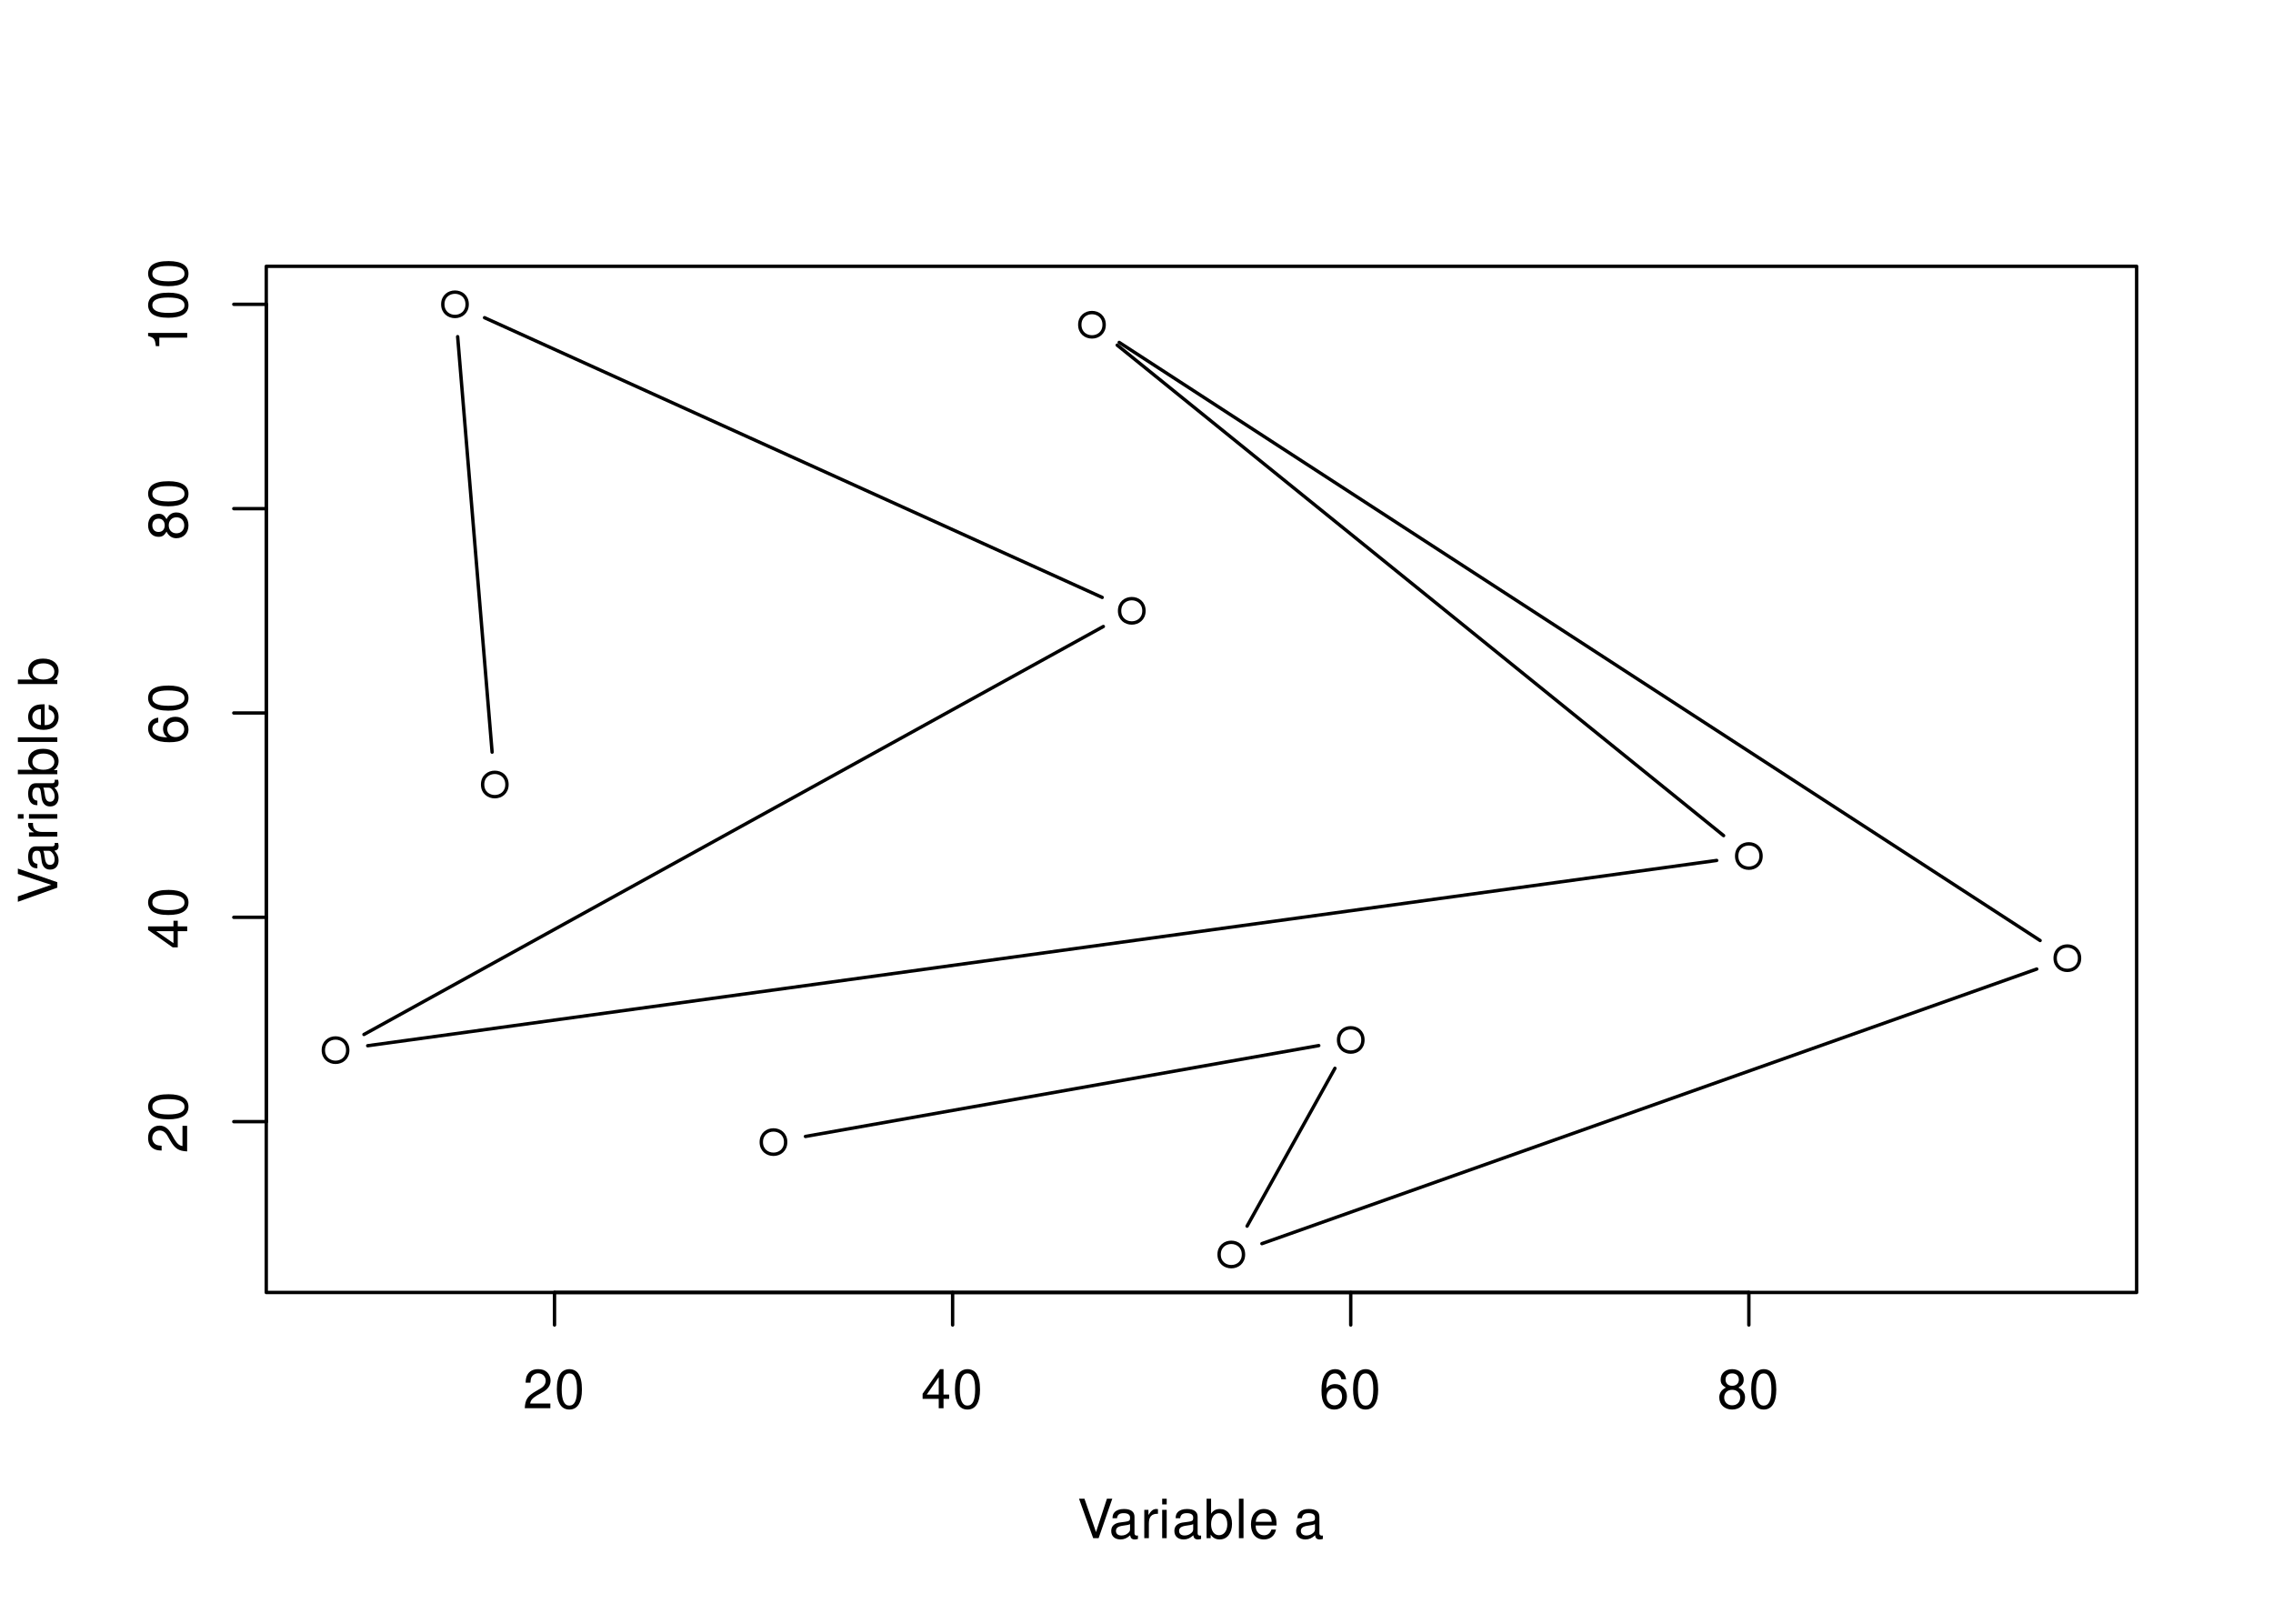
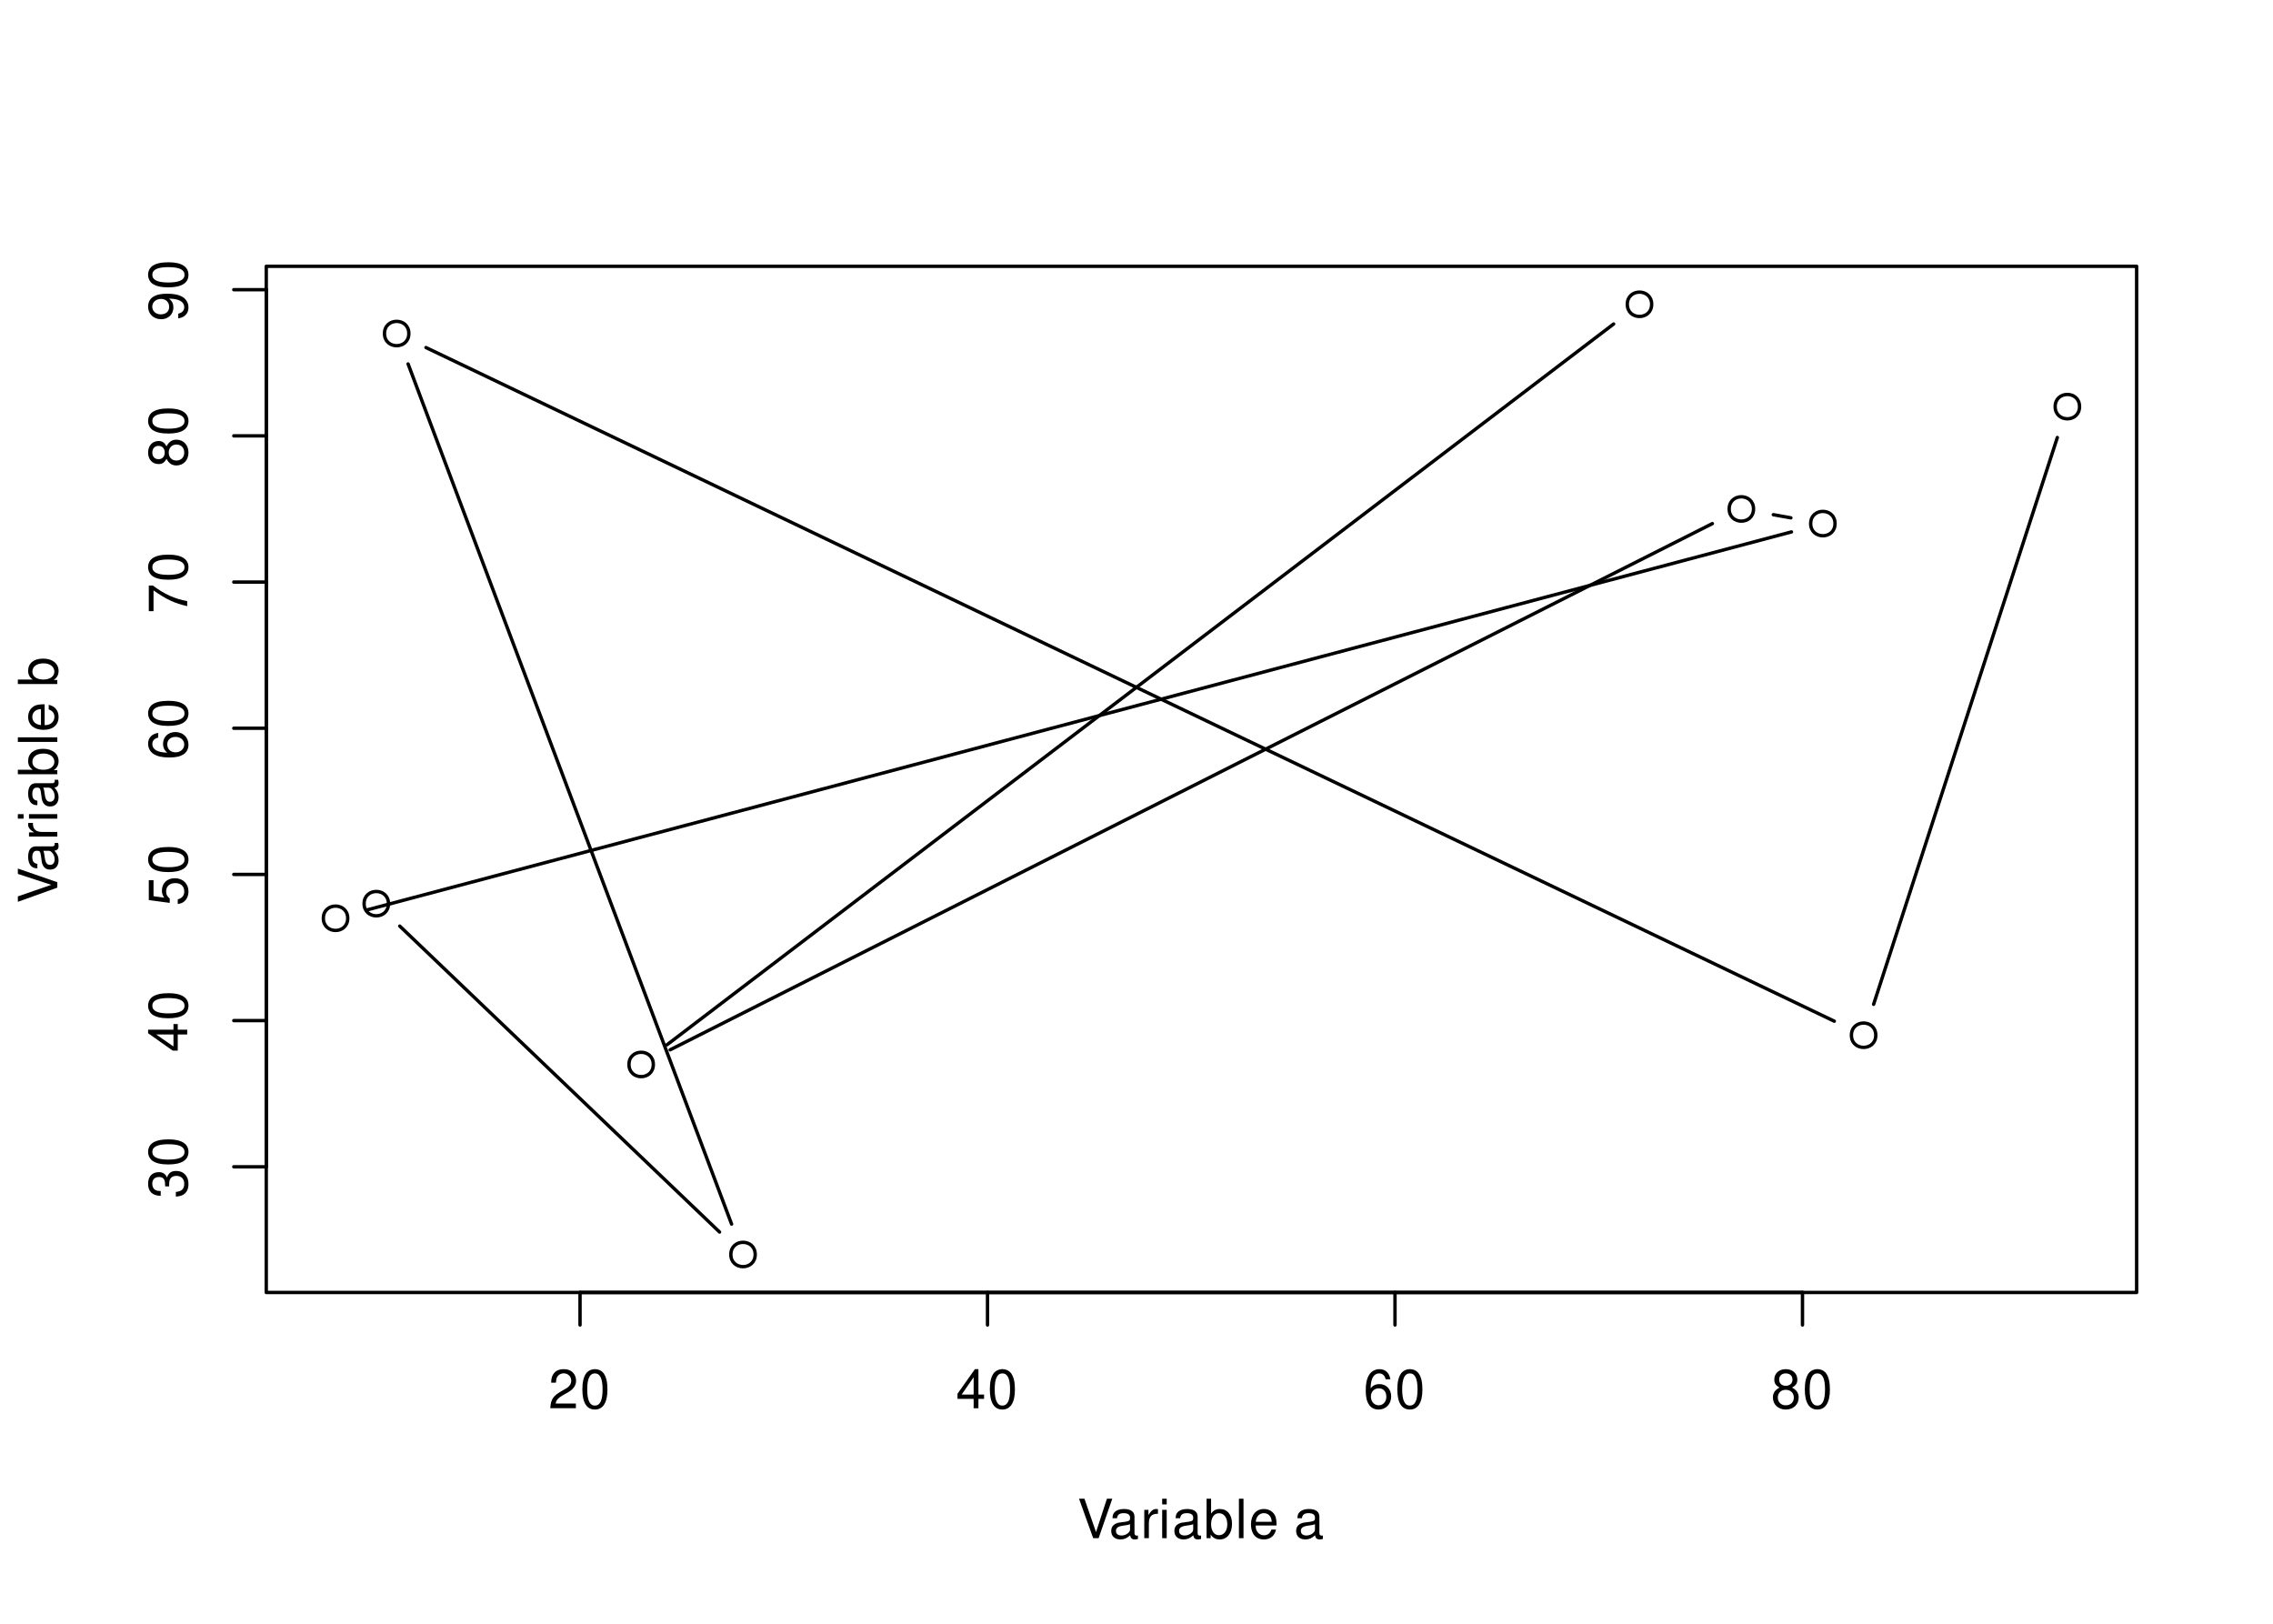
<svg xmlns="http://www.w3.org/2000/svg" xmlns:xlink="http://www.w3.org/1999/xlink" width="504pt" height="360pt" viewBox="0 0 504 360" version="1.1">
  <defs>
    <g>
      <symbol overflow="visible" id="glyph0-0">
        <path style="stroke:none;" d="" />
      </symbol>
      <symbol overflow="visible" id="glyph0-1">
        <path style="stroke:none;" d="M 6.078 -1.047 L 1.594 -1.047 C 1.703 -1.766 2.094 -2.219 3.125 -2.859 L 4.328 -3.531 C 5.516 -4.188 6.125 -5.078 6.125 -6.141 C 6.125 -6.859 5.844 -7.531 5.344 -8 C 4.844 -8.453 4.219 -8.672 3.406 -8.672 C 2.328 -8.672 1.531 -8.297 1.062 -7.547 C 0.75 -7.094 0.625 -6.547 0.594 -5.672 L 1.656 -5.672 C 1.688 -6.266 1.766 -6.609 1.906 -6.906 C 2.188 -7.422 2.734 -7.75 3.375 -7.75 C 4.328 -7.75 5.047 -7.062 5.047 -6.125 C 5.047 -5.422 4.656 -4.828 3.906 -4.391 L 2.797 -3.75 C 1.016 -2.719 0.5 -1.906 0.406 -0.016 L 6.078 -0.016 Z M 6.078 -1.047 " />
      </symbol>
      <symbol overflow="visible" id="glyph0-2">
        <path style="stroke:none;" d="M 3.297 -8.672 C 2.516 -8.672 1.781 -8.312 1.344 -7.734 C 0.797 -6.953 0.516 -5.812 0.516 -4.203 C 0.516 -1.266 1.469 0.281 3.297 0.281 C 5.094 0.281 6.078 -1.266 6.078 -4.125 C 6.078 -5.812 5.812 -6.938 5.25 -7.734 C 4.812 -8.328 4.109 -8.672 3.297 -8.672 Z M 3.297 -7.734 C 4.438 -7.734 5 -6.578 5 -4.219 C 5 -1.75 4.453 -0.594 3.281 -0.594 C 2.156 -0.594 1.594 -1.797 1.594 -4.188 C 1.594 -6.578 2.156 -7.734 3.297 -7.734 Z M 3.297 -7.734 " />
      </symbol>
      <symbol overflow="visible" id="glyph0-3">
        <path style="stroke:none;" d="M 3.922 -2.094 L 3.922 0 L 4.984 0 L 4.984 -2.094 L 6.234 -2.094 L 6.234 -3.047 L 4.984 -3.047 L 4.984 -8.672 L 4.203 -8.672 L 0.344 -3.219 L 0.344 -2.094 Z M 3.922 -3.047 L 1.266 -3.047 L 3.922 -6.875 Z M 3.922 -3.047 " />
      </symbol>
      <symbol overflow="visible" id="glyph0-4">
        <path style="stroke:none;" d="M 5.969 -6.422 C 5.766 -7.844 4.859 -8.672 3.562 -8.672 C 2.625 -8.672 1.781 -8.219 1.281 -7.438 C 0.75 -6.594 0.516 -5.531 0.516 -3.953 C 0.516 -2.5 0.719 -1.578 1.234 -0.797 C 1.688 -0.094 2.438 0.281 3.375 0.281 C 4.984 0.281 6.156 -0.938 6.156 -2.625 C 6.156 -4.219 5.078 -5.359 3.547 -5.359 C 2.719 -5.359 2.047 -5.047 1.594 -4.406 C 1.609 -6.547 2.281 -7.734 3.484 -7.734 C 4.234 -7.734 4.75 -7.266 4.922 -6.422 Z M 3.422 -4.422 C 4.438 -4.422 5.078 -3.703 5.078 -2.547 C 5.078 -1.453 4.359 -0.656 3.391 -0.656 C 2.406 -0.656 1.656 -1.484 1.656 -2.594 C 1.656 -3.672 2.375 -4.422 3.422 -4.422 Z M 3.422 -4.422 " />
      </symbol>
      <symbol overflow="visible" id="glyph0-5">
        <path style="stroke:none;" d="M 4.688 -4.578 C 5.578 -5.109 5.859 -5.547 5.859 -6.359 C 5.859 -7.734 4.812 -8.672 3.297 -8.672 C 1.797 -8.672 0.75 -7.734 0.75 -6.375 C 0.75 -5.547 1.016 -5.125 1.891 -4.578 C 0.922 -4.078 0.438 -3.375 0.438 -2.406 C 0.438 -0.828 1.609 0.281 3.297 0.281 C 4.984 0.281 6.156 -0.828 6.156 -2.406 C 6.156 -3.375 5.672 -4.078 4.688 -4.578 Z M 3.297 -7.734 C 4.203 -7.734 4.781 -7.203 4.781 -6.344 C 4.781 -5.516 4.188 -4.984 3.297 -4.984 C 2.406 -4.984 1.828 -5.516 1.828 -6.359 C 1.828 -7.203 2.406 -7.734 3.297 -7.734 Z M 3.297 -4.094 C 4.359 -4.094 5.078 -3.391 5.078 -2.391 C 5.078 -1.344 4.375 -0.656 3.281 -0.656 C 2.25 -0.656 1.531 -1.375 1.531 -2.375 C 1.531 -3.406 2.234 -4.094 3.297 -4.094 Z M 3.297 -4.094 " />
      </symbol>
      <symbol overflow="visible" id="glyph0-6">
        <path style="stroke:none;" d="M 4.703 0 L 7.734 -8.75 L 6.547 -8.75 L 4.125 -1.344 L 1.562 -8.75 L 0.359 -8.75 L 3.5 0 Z M 4.703 0 " />
      </symbol>
      <symbol overflow="visible" id="glyph0-7">
        <path style="stroke:none;" d="M 6.422 -0.594 C 6.312 -0.562 6.266 -0.562 6.203 -0.562 C 5.859 -0.562 5.656 -0.75 5.656 -1.062 L 5.656 -4.75 C 5.656 -5.875 4.844 -6.469 3.297 -6.469 C 2.375 -6.469 1.641 -6.203 1.219 -5.734 C 0.922 -5.406 0.797 -5.047 0.781 -4.422 L 1.781 -4.422 C 1.875 -5.203 2.328 -5.547 3.266 -5.547 C 4.172 -5.547 4.672 -5.203 4.672 -4.609 L 4.672 -4.344 C 4.656 -3.906 4.438 -3.75 3.625 -3.641 C 2.203 -3.469 1.984 -3.422 1.609 -3.266 C 0.875 -2.953 0.5 -2.406 0.5 -1.578 C 0.5 -0.438 1.297 0.281 2.562 0.281 C 3.359 0.281 4 0 4.703 -0.641 C 4.781 0 5.094 0.281 5.734 0.281 C 5.953 0.281 6.078 0.25 6.422 0.172 Z M 4.672 -1.984 C 4.672 -1.641 4.578 -1.438 4.266 -1.156 C 3.859 -0.797 3.375 -0.594 2.781 -0.594 C 2 -0.594 1.547 -0.969 1.547 -1.609 C 1.547 -2.266 1.984 -2.609 3.062 -2.766 C 4.125 -2.906 4.328 -2.953 4.672 -3.109 Z M 4.672 -1.984 " />
      </symbol>
      <symbol overflow="visible" id="glyph0-8">
        <path style="stroke:none;" d="M 0.828 -6.281 L 0.828 0 L 1.844 0 L 1.844 -3.266 C 1.844 -4.781 2.469 -5.453 3.859 -5.406 L 3.859 -6.438 C 3.688 -6.453 3.594 -6.469 3.469 -6.469 C 2.812 -6.469 2.328 -6.078 1.75 -5.141 L 1.75 -6.281 Z M 0.828 -6.281 " />
      </symbol>
      <symbol overflow="visible" id="glyph0-9">
        <path style="stroke:none;" d="M 1.797 -6.281 L 0.797 -6.281 L 0.797 0 L 1.797 0 Z M 1.797 -8.75 L 0.797 -8.75 L 0.797 -7.484 L 1.797 -7.484 Z M 1.797 -8.75 " />
      </symbol>
      <symbol overflow="visible" id="glyph0-10">
        <path style="stroke:none;" d="M 0.641 -8.75 L 0.641 0 L 1.547 0 L 1.547 -0.797 C 2.031 -0.078 2.656 0.281 3.547 0.281 C 5.203 0.281 6.281 -1.078 6.281 -3.172 C 6.281 -5.203 5.25 -6.469 3.594 -6.469 C 2.719 -6.469 2.109 -6.141 1.641 -5.438 L 1.641 -8.75 Z M 3.391 -5.531 C 4.516 -5.531 5.234 -4.562 5.234 -3.062 C 5.234 -1.625 4.484 -0.656 3.391 -0.656 C 2.328 -0.656 1.641 -1.625 1.641 -3.094 C 1.641 -4.578 2.328 -5.531 3.391 -5.531 Z M 3.391 -5.531 " />
      </symbol>
      <symbol overflow="visible" id="glyph0-11">
        <path style="stroke:none;" d="M 1.828 -8.75 L 0.812 -8.75 L 0.812 0 L 1.828 0 Z M 1.828 -8.75 " />
      </symbol>
      <symbol overflow="visible" id="glyph0-12">
        <path style="stroke:none;" d="M 6.156 -2.812 C 6.156 -3.766 6.078 -4.344 5.906 -4.812 C 5.5 -5.844 4.531 -6.469 3.359 -6.469 C 1.609 -6.469 0.484 -5.141 0.484 -3.062 C 0.484 -0.984 1.562 0.281 3.344 0.281 C 4.781 0.281 5.766 -0.547 6.031 -1.906 L 5.016 -1.906 C 4.734 -1.078 4.172 -0.641 3.375 -0.641 C 2.734 -0.641 2.203 -0.938 1.859 -1.469 C 1.625 -1.828 1.531 -2.188 1.531 -2.812 Z M 1.547 -3.625 C 1.625 -4.781 2.344 -5.547 3.344 -5.547 C 4.375 -5.547 5.078 -4.75 5.078 -3.625 Z M 1.547 -3.625 " />
      </symbol>
      <symbol overflow="visible" id="glyph0-13">
        <path style="stroke:none;" d="" />
      </symbol>
      <symbol overflow="visible" id="glyph1-0">
        <path style="stroke:none;" d="" />
      </symbol>
      <symbol overflow="visible" id="glyph1-1">
-         <path style="stroke:none;" d="M -1.047 -6.078 L -1.047 -1.594 C -1.766 -1.703 -2.219 -2.094 -2.859 -3.125 L -3.531 -4.328 C -4.188 -5.516 -5.078 -6.125 -6.141 -6.125 C -6.859 -6.125 -7.531 -5.844 -8 -5.344 C -8.453 -4.844 -8.672 -4.219 -8.672 -3.406 C -8.672 -2.328 -8.297 -1.531 -7.547 -1.062 C -7.094 -0.75 -6.547 -0.625 -5.672 -0.594 L -5.672 -1.656 C -6.266 -1.688 -6.609 -1.766 -6.906 -1.906 C -7.422 -2.188 -7.75 -2.734 -7.75 -3.375 C -7.75 -4.328 -7.062 -5.047 -6.125 -5.047 C -5.422 -5.047 -4.828 -4.656 -4.391 -3.906 L -3.75 -2.797 C -2.719 -1.016 -1.906 -0.5 -0.016 -0.406 L -0.016 -6.078 Z M -1.047 -6.078 " />
+         <path style="stroke:none;" d="M -4 -2.656 L -4 -3.234 C -4 -4.375 -3.453 -4.984 -2.406 -4.984 C -1.312 -4.984 -0.656 -4.328 -0.656 -3.234 C -0.656 -2.078 -1.25 -1.516 -2.516 -1.438 L -2.516 -0.391 C -1.828 -0.438 -1.375 -0.547 -0.984 -0.75 C -0.141 -1.203 0.281 -2.031 0.281 -3.188 C 0.281 -4.938 -0.781 -6.078 -2.422 -6.078 C -3.531 -6.078 -4.125 -5.656 -4.484 -4.625 C -4.812 -5.422 -5.406 -5.812 -6.281 -5.812 C -7.781 -5.812 -8.672 -4.844 -8.672 -3.234 C -8.672 -1.516 -7.719 -0.594 -5.875 -0.562 L -5.875 -1.625 C -6.406 -1.625 -6.703 -1.688 -6.969 -1.812 C -7.469 -2.047 -7.75 -2.578 -7.75 -3.234 C -7.75 -4.172 -7.188 -4.734 -6.25 -4.734 C -5.641 -4.734 -5.266 -4.531 -5.062 -4.062 C -4.938 -3.766 -4.891 -3.391 -4.891 -2.656 Z M -4 -2.656 " />
      </symbol>
      <symbol overflow="visible" id="glyph1-2">
        <path style="stroke:none;" d="M -8.672 -3.297 C -8.672 -2.516 -8.312 -1.781 -7.734 -1.344 C -6.953 -0.797 -5.812 -0.516 -4.203 -0.516 C -1.266 -0.516 0.281 -1.469 0.281 -3.297 C 0.281 -5.094 -1.266 -6.078 -4.125 -6.078 C -5.812 -6.078 -6.938 -5.812 -7.734 -5.25 C -8.328 -4.812 -8.672 -4.109 -8.672 -3.297 Z M -7.734 -3.297 C -7.734 -4.438 -6.578 -5 -4.219 -5 C -1.75 -5 -0.594 -4.453 -0.594 -3.281 C -0.594 -2.156 -1.797 -1.594 -4.188 -1.594 C -6.578 -1.594 -7.734 -2.156 -7.734 -3.297 Z M -7.734 -3.297 " />
      </symbol>
      <symbol overflow="visible" id="glyph1-3">
        <path style="stroke:none;" d="M -2.094 -3.922 L 0 -3.922 L 0 -4.984 L -2.094 -4.984 L -2.094 -6.234 L -3.047 -6.234 L -3.047 -4.984 L -8.672 -4.984 L -8.672 -4.203 L -3.219 -0.344 L -2.094 -0.344 Z M -3.047 -3.922 L -3.047 -1.266 L -6.875 -3.922 Z M -3.047 -3.922 " />
      </symbol>
      <symbol overflow="visible" id="glyph1-4">
+         <path style="stroke:none;" d="M -8.516 -5.719 L -8.516 -1.312 L -3.875 -0.688 L -3.875 -1.656 C -4.469 -2.141 -4.672 -2.562 -4.672 -3.234 C -4.672 -4.375 -3.891 -5.078 -2.625 -5.078 C -1.406 -5.078 -0.656 -4.375 -0.656 -3.219 C -0.656 -2.297 -1.125 -1.734 -2.094 -1.469 L -2.094 -0.422 C -1.391 -0.562 -1.062 -0.688 -0.75 -0.938 C -0.094 -1.422 0.281 -2.281 0.281 -3.234 C 0.281 -4.953 -0.969 -6.156 -2.766 -6.156 C -4.453 -6.156 -5.609 -5.047 -5.609 -3.406 C -5.609 -2.812 -5.453 -2.328 -5.094 -1.844 L -7.469 -2.172 L -7.469 -5.719 Z M -8.516 -5.719 " />
+       </symbol>
+       <symbol overflow="visible" id="glyph1-5">
        <path style="stroke:none;" d="M -6.422 -5.969 C -7.844 -5.766 -8.672 -4.859 -8.672 -3.562 C -8.672 -2.625 -8.219 -1.781 -7.438 -1.281 C -6.594 -0.75 -5.531 -0.516 -3.953 -0.516 C -2.5 -0.516 -1.578 -0.719 -0.797 -1.234 C -0.094 -1.688 0.281 -2.438 0.281 -3.375 C 0.281 -4.984 -0.938 -6.156 -2.625 -6.156 C -4.219 -6.156 -5.359 -5.078 -5.359 -3.547 C -5.359 -2.719 -5.047 -2.047 -4.406 -1.594 C -6.547 -1.609 -7.734 -2.281 -7.734 -3.484 C -7.734 -4.234 -7.266 -4.75 -6.422 -4.922 Z M -4.422 -3.422 C -4.422 -4.438 -3.703 -5.078 -2.547 -5.078 C -1.453 -5.078 -0.656 -4.359 -0.656 -3.391 C -0.656 -2.406 -1.484 -1.656 -2.594 -1.656 C -3.672 -1.656 -4.422 -2.375 -4.422 -3.422 Z M -4.422 -3.422 " />
      </symbol>
-       <symbol overflow="visible" id="glyph1-5">
+       <symbol overflow="visible" id="glyph1-6">
+         <path style="stroke:none;" d="M -8.516 -6.234 L -8.516 -0.547 L -7.469 -0.547 L -7.469 -5.141 C -4.578 -3.125 -2.797 -2.297 0 -1.656 L 0 -2.781 C -2.719 -3.25 -5.062 -4.312 -7.625 -6.234 Z M -8.516 -6.234 " />
+       </symbol>
+       <symbol overflow="visible" id="glyph1-7">
        <path style="stroke:none;" d="M -4.578 -4.688 C -5.109 -5.578 -5.547 -5.859 -6.359 -5.859 C -7.734 -5.859 -8.672 -4.812 -8.672 -3.297 C -8.672 -1.797 -7.734 -0.75 -6.375 -0.75 C -5.547 -0.75 -5.125 -1.016 -4.578 -1.891 C -4.078 -0.922 -3.375 -0.438 -2.406 -0.438 C -0.828 -0.438 0.281 -1.609 0.281 -3.297 C 0.281 -4.984 -0.828 -6.156 -2.406 -6.156 C -3.375 -6.156 -4.078 -5.672 -4.578 -4.688 Z M -7.734 -3.297 C -7.734 -4.203 -7.203 -4.781 -6.344 -4.781 C -5.516 -4.781 -4.984 -4.188 -4.984 -3.297 C -4.984 -2.406 -5.516 -1.828 -6.359 -1.828 C -7.203 -1.828 -7.734 -2.406 -7.734 -3.297 Z M -4.094 -3.297 C -4.094 -4.359 -3.391 -5.078 -2.391 -5.078 C -1.344 -5.078 -0.656 -4.375 -0.656 -3.281 C -0.656 -2.25 -1.375 -1.531 -2.375 -1.531 C -3.406 -1.531 -4.094 -2.234 -4.094 -3.297 Z M -4.094 -3.297 " />
      </symbol>
-       <symbol overflow="visible" id="glyph1-6">
-         <path style="stroke:none;" d="M -6.188 -3.109 L 0 -3.109 L 0 -4.156 L -8.672 -4.156 L -8.672 -3.469 C -7.344 -3.094 -7.156 -2.859 -6.953 -1.219 L -6.188 -1.219 Z M -6.188 -3.109 " />
-       </symbol>
-       <symbol overflow="visible" id="glyph1-7">
+       <symbol overflow="visible" id="glyph1-8">
+         <path style="stroke:none;" d="M -1.984 -0.641 C -0.562 -0.844 0.281 -1.75 0.281 -3.047 C 0.281 -4 -0.188 -4.844 -0.953 -5.344 C -1.812 -5.875 -2.875 -6.109 -4.438 -6.109 C -5.906 -6.109 -6.828 -5.891 -7.594 -5.391 C -8.297 -4.922 -8.672 -4.172 -8.672 -3.234 C -8.672 -1.625 -7.469 -0.453 -5.781 -0.453 C -4.188 -0.453 -3.062 -1.531 -3.062 -3.078 C -3.062 -3.875 -3.344 -4.469 -4.016 -5.016 C -1.844 -5 -0.656 -4.328 -0.656 -3.125 C -0.656 -2.375 -1.141 -1.859 -1.984 -1.688 Z M -7.75 -3.234 C -7.75 -4.219 -6.922 -4.953 -5.812 -4.953 C -4.734 -4.953 -4 -4.234 -4 -3.188 C -4 -2.172 -4.719 -1.531 -5.875 -1.531 C -6.953 -1.531 -7.75 -2.25 -7.75 -3.234 Z M -7.75 -3.234 " />
+       </symbol>
+       <symbol overflow="visible" id="glyph1-9">
        <path style="stroke:none;" d="M 0 -4.703 L -8.75 -7.734 L -8.75 -6.547 L -1.344 -4.125 L -8.75 -1.562 L -8.75 -0.359 L 0 -3.5 Z M 0 -4.703 " />
      </symbol>
-       <symbol overflow="visible" id="glyph1-8">
+       <symbol overflow="visible" id="glyph1-10">
        <path style="stroke:none;" d="M -0.594 -6.422 C -0.562 -6.312 -0.562 -6.266 -0.562 -6.203 C -0.562 -5.859 -0.75 -5.656 -1.062 -5.656 L -4.75 -5.656 C -5.875 -5.656 -6.469 -4.844 -6.469 -3.297 C -6.469 -2.375 -6.203 -1.641 -5.734 -1.219 C -5.406 -0.922 -5.047 -0.797 -4.422 -0.781 L -4.422 -1.781 C -5.203 -1.875 -5.547 -2.328 -5.547 -3.266 C -5.547 -4.172 -5.203 -4.672 -4.609 -4.672 L -4.344 -4.672 C -3.906 -4.656 -3.75 -4.438 -3.641 -3.625 C -3.469 -2.203 -3.422 -1.984 -3.266 -1.609 C -2.953 -0.875 -2.406 -0.5 -1.578 -0.5 C -0.438 -0.5 0.281 -1.297 0.281 -2.562 C 0.281 -3.359 0 -4 -0.641 -4.703 C 0 -4.781 0.281 -5.094 0.281 -5.734 C 0.281 -5.953 0.25 -6.078 0.172 -6.422 Z M -1.984 -4.672 C -1.641 -4.672 -1.438 -4.578 -1.156 -4.266 C -0.797 -3.859 -0.594 -3.375 -0.594 -2.781 C -0.594 -2 -0.969 -1.547 -1.609 -1.547 C -2.266 -1.547 -2.609 -1.984 -2.766 -3.062 C -2.906 -4.125 -2.953 -4.328 -3.109 -4.672 Z M -1.984 -4.672 " />
      </symbol>
-       <symbol overflow="visible" id="glyph1-9">
+       <symbol overflow="visible" id="glyph1-11">
        <path style="stroke:none;" d="M -6.281 -0.828 L 0 -0.828 L 0 -1.844 L -3.266 -1.844 C -4.781 -1.844 -5.453 -2.469 -5.406 -3.859 L -6.438 -3.859 C -6.453 -3.688 -6.469 -3.594 -6.469 -3.469 C -6.469 -2.812 -6.078 -2.328 -5.141 -1.75 L -6.281 -1.75 Z M -6.281 -0.828 " />
      </symbol>
-       <symbol overflow="visible" id="glyph1-10">
+       <symbol overflow="visible" id="glyph1-12">
        <path style="stroke:none;" d="M -6.281 -1.797 L -6.281 -0.797 L 0 -0.797 L 0 -1.797 Z M -8.75 -1.797 L -8.75 -0.797 L -7.484 -0.797 L -7.484 -1.797 Z M -8.75 -1.797 " />
      </symbol>
-       <symbol overflow="visible" id="glyph1-11">
+       <symbol overflow="visible" id="glyph1-13">
        <path style="stroke:none;" d="M -8.75 -0.641 L 0 -0.641 L 0 -1.547 L -0.797 -1.547 C -0.078 -2.031 0.281 -2.656 0.281 -3.547 C 0.281 -5.203 -1.078 -6.281 -3.172 -6.281 C -5.203 -6.281 -6.469 -5.25 -6.469 -3.594 C -6.469 -2.719 -6.141 -2.109 -5.438 -1.641 L -8.75 -1.641 Z M -5.531 -3.391 C -5.531 -4.516 -4.562 -5.234 -3.062 -5.234 C -1.625 -5.234 -0.656 -4.484 -0.656 -3.391 C -0.656 -2.328 -1.625 -1.641 -3.094 -1.641 C -4.578 -1.641 -5.531 -2.328 -5.531 -3.391 Z M -5.531 -3.391 " />
      </symbol>
-       <symbol overflow="visible" id="glyph1-12">
+       <symbol overflow="visible" id="glyph1-14">
        <path style="stroke:none;" d="M -8.75 -1.828 L -8.75 -0.812 L 0 -0.812 L 0 -1.828 Z M -8.75 -1.828 " />
      </symbol>
-       <symbol overflow="visible" id="glyph1-13">
+       <symbol overflow="visible" id="glyph1-15">
        <path style="stroke:none;" d="M -2.812 -6.156 C -3.766 -6.156 -4.344 -6.078 -4.812 -5.906 C -5.844 -5.5 -6.469 -4.531 -6.469 -3.359 C -6.469 -1.609 -5.141 -0.484 -3.062 -0.484 C -0.984 -0.484 0.281 -1.562 0.281 -3.344 C 0.281 -4.781 -0.547 -5.766 -1.906 -6.031 L -1.906 -5.016 C -1.078 -4.734 -0.641 -4.172 -0.641 -3.375 C -0.641 -2.734 -0.938 -2.203 -1.469 -1.859 C -1.828 -1.625 -2.188 -1.531 -2.812 -1.531 Z M -3.625 -1.547 C -4.781 -1.625 -5.547 -2.344 -5.547 -3.344 C -5.547 -4.375 -4.75 -5.078 -3.625 -5.078 Z M -3.625 -1.547 " />
      </symbol>
-       <symbol overflow="visible" id="glyph1-14">
+       <symbol overflow="visible" id="glyph1-16">
        <path style="stroke:none;" d="" />
      </symbol>
    </g>
  </defs>
  <g id="surface43">
    <rect x="0" y="0" width="504" height="360" style="fill:rgb(100%,100%,100%);fill-opacity:1;stroke:none;" />
-     <path style="fill:none;stroke-width:0.75;stroke-linecap:round;stroke-linejoin:round;stroke:rgb(0%,0%,0%);stroke-opacity:1;stroke-miterlimit:10;" d="M 109.117 166.758 L 101.477 74.641 " />
-     <path style="fill:none;stroke-width:0.75;stroke-linecap:round;stroke-linejoin:round;stroke:rgb(0%,0%,0%);stroke-opacity:1;stroke-miterlimit:10;" d="M 107.441 70.438 L 244.395 132.453 " />
-     <path style="fill:none;stroke-width:0.75;stroke-linecap:round;stroke-linejoin:round;stroke:rgb(0%,0%,0%);stroke-opacity:1;stroke-miterlimit:10;" d="M 244.648 138.902 L 80.703 229.352 " />
-     <path style="fill:none;stroke-width:0.75;stroke-linecap:round;stroke-linejoin:round;stroke:rgb(0%,0%,0%);stroke-opacity:1;stroke-miterlimit:10;" d="M 81.531 231.848 L 380.645 190.77 " />
-     <path style="fill:none;stroke-width:0.75;stroke-linecap:round;stroke-linejoin:round;stroke:rgb(0%,0%,0%);stroke-opacity:1;stroke-miterlimit:10;" d="M 382.18 185.262 L 247.723 76.523 " />
-     <path style="fill:none;stroke-width:0.75;stroke-linecap:round;stroke-linejoin:round;stroke:rgb(0%,0%,0%);stroke-opacity:1;stroke-miterlimit:10;" d="M 248.164 75.918 L 452.363 208.52 " />
-     <path style="fill:none;stroke-width:0.75;stroke-linecap:round;stroke-linejoin:round;stroke:rgb(0%,0%,0%);stroke-opacity:1;stroke-miterlimit:10;" d="M 451.613 214.848 L 279.809 275.727 " />
-     <path style="fill:none;stroke-width:0.75;stroke-linecap:round;stroke-linejoin:round;stroke:rgb(0%,0%,0%);stroke-opacity:1;stroke-miterlimit:10;" d="M 276.523 271.844 L 296 236.855 " />
-     <path style="fill:none;stroke-width:0.75;stroke-linecap:round;stroke-linejoin:round;stroke:rgb(0%,0%,0%);stroke-opacity:1;stroke-miterlimit:10;" d="M 292.414 231.816 L 178.594 251.961 " />
-     <path style="fill:none;stroke-width:0.75;stroke-linecap:round;stroke-linejoin:round;stroke:rgb(0%,0%,0%);stroke-opacity:1;stroke-miterlimit:10;" d="M 112.41 173.934 C 112.41 177.531 107.012 177.531 107.012 173.934 C 107.012 170.332 112.41 170.332 112.41 173.934 " />
-     <path style="fill:none;stroke-width:0.75;stroke-linecap:round;stroke-linejoin:round;stroke:rgb(0%,0%,0%);stroke-opacity:1;stroke-miterlimit:10;" d="M 103.582 67.465 C 103.582 71.066 98.184 71.066 98.184 67.465 C 98.184 63.867 103.582 63.867 103.582 67.465 " />
-     <path style="fill:none;stroke-width:0.75;stroke-linecap:round;stroke-linejoin:round;stroke:rgb(0%,0%,0%);stroke-opacity:1;stroke-miterlimit:10;" d="M 253.652 135.422 C 253.652 139.023 248.25 139.023 248.25 135.422 C 248.25 131.824 253.652 131.824 253.652 135.422 " />
-     <path style="fill:none;stroke-width:0.75;stroke-linecap:round;stroke-linejoin:round;stroke:rgb(0%,0%,0%);stroke-opacity:1;stroke-miterlimit:10;" d="M 77.102 232.828 C 77.102 236.43 71.699 236.43 71.699 232.828 C 71.699 229.23 77.102 229.23 77.102 232.828 " />
-     <path style="fill:none;stroke-width:0.75;stroke-linecap:round;stroke-linejoin:round;stroke:rgb(0%,0%,0%);stroke-opacity:1;stroke-miterlimit:10;" d="M 390.48 189.789 C 390.48 193.391 385.078 193.391 385.078 189.789 C 385.078 186.188 390.48 186.188 390.48 189.789 " />
-     <path style="fill:none;stroke-width:0.75;stroke-linecap:round;stroke-linejoin:round;stroke:rgb(0%,0%,0%);stroke-opacity:1;stroke-miterlimit:10;" d="M 244.824 71.996 C 244.824 75.598 239.426 75.598 239.426 71.996 C 239.426 68.398 244.824 68.398 244.824 71.996 " />
-     <path style="fill:none;stroke-width:0.75;stroke-linecap:round;stroke-linejoin:round;stroke:rgb(0%,0%,0%);stroke-opacity:1;stroke-miterlimit:10;" d="M 461.102 212.441 C 461.102 216.043 455.699 216.043 455.699 212.441 C 455.699 208.84 461.102 208.84 461.102 212.441 " />
-     <path style="fill:none;stroke-width:0.75;stroke-linecap:round;stroke-linejoin:round;stroke:rgb(0%,0%,0%);stroke-opacity:1;stroke-miterlimit:10;" d="M 275.719 278.133 C 275.719 281.734 270.32 281.734 270.32 278.133 C 270.32 274.535 275.719 274.535 275.719 278.133 " />
-     <path style="fill:none;stroke-width:0.75;stroke-linecap:round;stroke-linejoin:round;stroke:rgb(0%,0%,0%);stroke-opacity:1;stroke-miterlimit:10;" d="M 302.203 230.562 C 302.203 234.164 296.805 234.164 296.805 230.562 C 296.805 226.965 302.203 226.965 302.203 230.562 " />
-     <path style="fill:none;stroke-width:0.75;stroke-linecap:round;stroke-linejoin:round;stroke:rgb(0%,0%,0%);stroke-opacity:1;stroke-miterlimit:10;" d="M 174.203 253.215 C 174.203 256.816 168.805 256.816 168.805 253.215 C 168.805 249.617 174.203 249.617 174.203 253.215 " />
-     <path style="fill:none;stroke-width:0.75;stroke-linecap:round;stroke-linejoin:round;stroke:rgb(0%,0%,0%);stroke-opacity:1;stroke-miterlimit:10;" d="M 122.953 286.559 L 387.781 286.559 " />
-     <path style="fill:none;stroke-width:0.75;stroke-linecap:round;stroke-linejoin:round;stroke:rgb(0%,0%,0%);stroke-opacity:1;stroke-miterlimit:10;" d="M 122.953 286.559 L 122.953 293.762 " />
-     <path style="fill:none;stroke-width:0.75;stroke-linecap:round;stroke-linejoin:round;stroke:rgb(0%,0%,0%);stroke-opacity:1;stroke-miterlimit:10;" d="M 211.227 286.559 L 211.227 293.762 " />
-     <path style="fill:none;stroke-width:0.75;stroke-linecap:round;stroke-linejoin:round;stroke:rgb(0%,0%,0%);stroke-opacity:1;stroke-miterlimit:10;" d="M 299.504 286.559 L 299.504 293.762 " />
-     <path style="fill:none;stroke-width:0.75;stroke-linecap:round;stroke-linejoin:round;stroke:rgb(0%,0%,0%);stroke-opacity:1;stroke-miterlimit:10;" d="M 387.781 286.559 L 387.781 293.762 " />
-     <g style="fill:rgb(0%,0%,0%);fill-opacity:1;">
-       <use xlink:href="#glyph0-1" x="115.953" y="312.229" />
-       <use xlink:href="#glyph0-2" x="122.953" y="312.229" />
-     </g>
-     <g style="fill:rgb(0%,0%,0%);fill-opacity:1;">
-       <use xlink:href="#glyph0-3" x="204.227" y="312.229" />
-       <use xlink:href="#glyph0-2" x="211.227" y="312.229" />
-     </g>
-     <g style="fill:rgb(0%,0%,0%);fill-opacity:1;">
-       <use xlink:href="#glyph0-4" x="292.504" y="312.229" />
-       <use xlink:href="#glyph0-2" x="299.504" y="312.229" />
-     </g>
-     <g style="fill:rgb(0%,0%,0%);fill-opacity:1;">
-       <use xlink:href="#glyph0-5" x="380.781" y="312.229" />
-       <use xlink:href="#glyph0-2" x="387.781" y="312.229" />
-     </g>
-     <path style="fill:none;stroke-width:0.75;stroke-linecap:round;stroke-linejoin:round;stroke:rgb(0%,0%,0%);stroke-opacity:1;stroke-miterlimit:10;" d="M 59.039 248.684 L 59.039 67.465 " />
-     <path style="fill:none;stroke-width:0.75;stroke-linecap:round;stroke-linejoin:round;stroke:rgb(0%,0%,0%);stroke-opacity:1;stroke-miterlimit:10;" d="M 59.039 248.684 L 51.84 248.684 " />
-     <path style="fill:none;stroke-width:0.75;stroke-linecap:round;stroke-linejoin:round;stroke:rgb(0%,0%,0%);stroke-opacity:1;stroke-miterlimit:10;" d="M 59.039 203.379 L 51.84 203.379 " />
-     <path style="fill:none;stroke-width:0.75;stroke-linecap:round;stroke-linejoin:round;stroke:rgb(0%,0%,0%);stroke-opacity:1;stroke-miterlimit:10;" d="M 59.039 158.074 L 51.84 158.074 " />
-     <path style="fill:none;stroke-width:0.75;stroke-linecap:round;stroke-linejoin:round;stroke:rgb(0%,0%,0%);stroke-opacity:1;stroke-miterlimit:10;" d="M 59.039 112.77 L 51.84 112.77 " />
-     <path style="fill:none;stroke-width:0.75;stroke-linecap:round;stroke-linejoin:round;stroke:rgb(0%,0%,0%);stroke-opacity:1;stroke-miterlimit:10;" d="M 59.039 67.465 L 51.84 67.465 " />
-     <g style="fill:rgb(0%,0%,0%);fill-opacity:1;">
-       <use xlink:href="#glyph1-1" x="41.51" y="255.684" />
-       <use xlink:href="#glyph1-2" x="41.51" y="248.684" />
-     </g>
-     <g style="fill:rgb(0%,0%,0%);fill-opacity:1;">
-       <use xlink:href="#glyph1-3" x="41.51" y="210.379" />
-       <use xlink:href="#glyph1-2" x="41.51" y="203.379" />
-     </g>
-     <g style="fill:rgb(0%,0%,0%);fill-opacity:1;">
-       <use xlink:href="#glyph1-4" x="41.51" y="165.074" />
-       <use xlink:href="#glyph1-2" x="41.51" y="158.074" />
-     </g>
-     <g style="fill:rgb(0%,0%,0%);fill-opacity:1;">
-       <use xlink:href="#glyph1-5" x="41.51" y="119.77" />
-       <use xlink:href="#glyph1-2" x="41.51" y="112.77" />
-     </g>
-     <g style="fill:rgb(0%,0%,0%);fill-opacity:1;">
-       <use xlink:href="#glyph1-6" x="41.51" y="77.965" />
-       <use xlink:href="#glyph1-2" x="41.51" y="70.965" />
-       <use xlink:href="#glyph1-2" x="41.51" y="63.965" />
+     <path style="fill:none;stroke-width:0.75;stroke-linecap:round;stroke-linejoin:round;stroke:rgb(0%,0%,0%);stroke-opacity:1;stroke-miterlimit:10;" d="M 357.801 71.828 L 147.895 231.637 " />
+     <path style="fill:none;stroke-width:0.75;stroke-linecap:round;stroke-linejoin:round;stroke:rgb(0%,0%,0%);stroke-opacity:1;stroke-miterlimit:10;" d="M 148.594 232.754 L 379.691 116.086 " />
+     <path style="fill:none;stroke-width:0.75;stroke-linecap:round;stroke-linejoin:round;stroke:rgb(0%,0%,0%);stroke-opacity:1;stroke-miterlimit:10;" d="M 393.203 114.113 L 397.102 114.812 " />
+     <path style="fill:none;stroke-width:0.75;stroke-linecap:round;stroke-linejoin:round;stroke:rgb(0%,0%,0%);stroke-opacity:1;stroke-miterlimit:10;" d="M 397.23 117.93 L 81.359 201.742 " />
+     <path style="fill:none;stroke-width:0.75;stroke-linecap:round;stroke-linejoin:round;stroke:rgb(0%,0%,0%);stroke-opacity:1;stroke-miterlimit:10;" d="M 88.637 205.324 L 159.551 273.156 " />
+     <path style="fill:none;stroke-width:0.75;stroke-linecap:round;stroke-linejoin:round;stroke:rgb(0%,0%,0%);stroke-opacity:1;stroke-miterlimit:10;" d="M 162.219 271.395 L 90.488 80.688 " />
+     <path style="fill:none;stroke-width:0.75;stroke-linecap:round;stroke-linejoin:round;stroke:rgb(0%,0%,0%);stroke-opacity:1;stroke-miterlimit:10;" d="M 94.449 77.055 L 406.727 226.41 " />
+     <path style="fill:none;stroke-width:0.75;stroke-linecap:round;stroke-linejoin:round;stroke:rgb(0%,0%,0%);stroke-opacity:1;stroke-miterlimit:10;" d="M 415.445 222.668 L 456.18 97.004 " />
+     <path style="fill:none;stroke-width:0.75;stroke-linecap:round;stroke-linejoin:round;stroke:rgb(0%,0%,0%);stroke-opacity:1;stroke-miterlimit:10;" d="M 366.23 67.465 C 366.23 71.066 360.828 71.066 360.828 67.465 C 360.828 63.867 366.23 63.867 366.23 67.465 " />
+     <path style="fill:none;stroke-width:0.75;stroke-linecap:round;stroke-linejoin:round;stroke:rgb(0%,0%,0%);stroke-opacity:1;stroke-miterlimit:10;" d="M 144.863 236 C 144.863 239.602 139.465 239.602 139.465 236 C 139.465 232.398 144.863 232.398 144.863 236 " />
+     <path style="fill:none;stroke-width:0.75;stroke-linecap:round;stroke-linejoin:round;stroke:rgb(0%,0%,0%);stroke-opacity:1;stroke-miterlimit:10;" d="M 388.816 112.84 C 388.816 116.441 383.418 116.441 383.418 112.84 C 383.418 109.242 388.816 109.242 388.816 112.84 " />
+     <path style="fill:none;stroke-width:0.75;stroke-linecap:round;stroke-linejoin:round;stroke:rgb(0%,0%,0%);stroke-opacity:1;stroke-miterlimit:10;" d="M 406.887 116.082 C 406.887 119.684 401.488 119.684 401.488 116.082 C 401.488 112.48 406.887 112.48 406.887 116.082 " />
+     <path style="fill:none;stroke-width:0.75;stroke-linecap:round;stroke-linejoin:round;stroke:rgb(0%,0%,0%);stroke-opacity:1;stroke-miterlimit:10;" d="M 77.102 203.59 C 77.102 207.191 71.699 207.191 71.699 203.59 C 71.699 199.988 77.102 199.988 77.102 203.59 " />
+     <path style="fill:none;stroke-width:0.75;stroke-linecap:round;stroke-linejoin:round;stroke:rgb(0%,0%,0%);stroke-opacity:1;stroke-miterlimit:10;" d="M 86.137 200.348 C 86.137 203.949 80.734 203.949 80.734 200.348 C 80.734 196.75 86.137 196.75 86.137 200.348 " />
+     <path style="fill:none;stroke-width:0.75;stroke-linecap:round;stroke-linejoin:round;stroke:rgb(0%,0%,0%);stroke-opacity:1;stroke-miterlimit:10;" d="M 167.453 278.133 C 167.453 281.734 162.055 281.734 162.055 278.133 C 162.055 274.535 167.453 274.535 167.453 278.133 " />
+     <path style="fill:none;stroke-width:0.75;stroke-linecap:round;stroke-linejoin:round;stroke:rgb(0%,0%,0%);stroke-opacity:1;stroke-miterlimit:10;" d="M 90.652 73.949 C 90.652 77.547 85.254 77.547 85.254 73.949 C 85.254 70.348 90.652 70.348 90.652 73.949 " />
+     <path style="fill:none;stroke-width:0.75;stroke-linecap:round;stroke-linejoin:round;stroke:rgb(0%,0%,0%);stroke-opacity:1;stroke-miterlimit:10;" d="M 415.922 229.52 C 415.922 233.117 410.523 233.117 410.523 229.52 C 410.523 225.918 415.922 225.918 415.922 229.52 " />
+     <path style="fill:none;stroke-width:0.75;stroke-linecap:round;stroke-linejoin:round;stroke:rgb(0%,0%,0%);stroke-opacity:1;stroke-miterlimit:10;" d="M 461.102 90.152 C 461.102 93.754 455.699 93.754 455.699 90.152 C 455.699 86.555 461.102 86.555 461.102 90.152 " />
+     <path style="fill:none;stroke-width:0.75;stroke-linecap:round;stroke-linejoin:round;stroke:rgb(0%,0%,0%);stroke-opacity:1;stroke-miterlimit:10;" d="M 128.613 286.559 L 399.672 286.559 " />
+     <path style="fill:none;stroke-width:0.75;stroke-linecap:round;stroke-linejoin:round;stroke:rgb(0%,0%,0%);stroke-opacity:1;stroke-miterlimit:10;" d="M 128.613 286.559 L 128.613 293.762 " />
+     <path style="fill:none;stroke-width:0.75;stroke-linecap:round;stroke-linejoin:round;stroke:rgb(0%,0%,0%);stroke-opacity:1;stroke-miterlimit:10;" d="M 218.965 286.559 L 218.965 293.762 " />
+     <path style="fill:none;stroke-width:0.75;stroke-linecap:round;stroke-linejoin:round;stroke:rgb(0%,0%,0%);stroke-opacity:1;stroke-miterlimit:10;" d="M 309.316 286.559 L 309.316 293.762 " />
+     <path style="fill:none;stroke-width:0.75;stroke-linecap:round;stroke-linejoin:round;stroke:rgb(0%,0%,0%);stroke-opacity:1;stroke-miterlimit:10;" d="M 399.672 286.559 L 399.672 293.762 " />
+     <g style="fill:rgb(0%,0%,0%);fill-opacity:1;">
+       <use xlink:href="#glyph0-1" x="121.613" y="312.229" />
+       <use xlink:href="#glyph0-2" x="128.613" y="312.229" />
+     </g>
+     <g style="fill:rgb(0%,0%,0%);fill-opacity:1;">
+       <use xlink:href="#glyph0-3" x="211.965" y="312.229" />
+       <use xlink:href="#glyph0-2" x="218.965" y="312.229" />
+     </g>
+     <g style="fill:rgb(0%,0%,0%);fill-opacity:1;">
+       <use xlink:href="#glyph0-4" x="302.316" y="312.229" />
+       <use xlink:href="#glyph0-2" x="309.316" y="312.229" />
+     </g>
+     <g style="fill:rgb(0%,0%,0%);fill-opacity:1;">
+       <use xlink:href="#glyph0-5" x="392.672" y="312.229" />
+       <use xlink:href="#glyph0-2" x="399.672" y="312.229" />
+     </g>
+     <path style="fill:none;stroke-width:0.75;stroke-linecap:round;stroke-linejoin:round;stroke:rgb(0%,0%,0%);stroke-opacity:1;stroke-miterlimit:10;" d="M 59.039 258.688 L 59.039 64.227 " />
+     <path style="fill:none;stroke-width:0.75;stroke-linecap:round;stroke-linejoin:round;stroke:rgb(0%,0%,0%);stroke-opacity:1;stroke-miterlimit:10;" d="M 59.039 258.688 L 51.84 258.688 " />
+     <path style="fill:none;stroke-width:0.75;stroke-linecap:round;stroke-linejoin:round;stroke:rgb(0%,0%,0%);stroke-opacity:1;stroke-miterlimit:10;" d="M 59.039 226.277 L 51.84 226.277 " />
+     <path style="fill:none;stroke-width:0.75;stroke-linecap:round;stroke-linejoin:round;stroke:rgb(0%,0%,0%);stroke-opacity:1;stroke-miterlimit:10;" d="M 59.039 193.867 L 51.84 193.867 " />
+     <path style="fill:none;stroke-width:0.75;stroke-linecap:round;stroke-linejoin:round;stroke:rgb(0%,0%,0%);stroke-opacity:1;stroke-miterlimit:10;" d="M 59.039 161.457 L 51.84 161.457 " />
+     <path style="fill:none;stroke-width:0.75;stroke-linecap:round;stroke-linejoin:round;stroke:rgb(0%,0%,0%);stroke-opacity:1;stroke-miterlimit:10;" d="M 59.039 129.047 L 51.84 129.047 " />
+     <path style="fill:none;stroke-width:0.75;stroke-linecap:round;stroke-linejoin:round;stroke:rgb(0%,0%,0%);stroke-opacity:1;stroke-miterlimit:10;" d="M 59.039 96.637 L 51.84 96.637 " />
+     <path style="fill:none;stroke-width:0.75;stroke-linecap:round;stroke-linejoin:round;stroke:rgb(0%,0%,0%);stroke-opacity:1;stroke-miterlimit:10;" d="M 59.039 64.227 L 51.84 64.227 " />
+     <g style="fill:rgb(0%,0%,0%);fill-opacity:1;">
+       <use xlink:href="#glyph1-1" x="41.51" y="265.688" />
+       <use xlink:href="#glyph1-2" x="41.51" y="258.688" />
+     </g>
+     <g style="fill:rgb(0%,0%,0%);fill-opacity:1;">
+       <use xlink:href="#glyph1-3" x="41.51" y="233.277" />
+       <use xlink:href="#glyph1-2" x="41.51" y="226.277" />
+     </g>
+     <g style="fill:rgb(0%,0%,0%);fill-opacity:1;">
+       <use xlink:href="#glyph1-4" x="41.51" y="200.867" />
+       <use xlink:href="#glyph1-2" x="41.51" y="193.867" />
+     </g>
+     <g style="fill:rgb(0%,0%,0%);fill-opacity:1;">
+       <use xlink:href="#glyph1-5" x="41.51" y="168.457" />
+       <use xlink:href="#glyph1-2" x="41.51" y="161.457" />
+     </g>
+     <g style="fill:rgb(0%,0%,0%);fill-opacity:1;">
+       <use xlink:href="#glyph1-6" x="41.51" y="136.047" />
+       <use xlink:href="#glyph1-2" x="41.51" y="129.047" />
+     </g>
+     <g style="fill:rgb(0%,0%,0%);fill-opacity:1;">
+       <use xlink:href="#glyph1-7" x="41.51" y="103.637" />
+       <use xlink:href="#glyph1-2" x="41.51" y="96.637" />
+     </g>
+     <g style="fill:rgb(0%,0%,0%);fill-opacity:1;">
+       <use xlink:href="#glyph1-8" x="41.51" y="71.227" />
+       <use xlink:href="#glyph1-2" x="41.51" y="64.227" />
    </g>
    <path style="fill:none;stroke-width:0.75;stroke-linecap:round;stroke-linejoin:round;stroke:rgb(0%,0%,0%);stroke-opacity:1;stroke-miterlimit:10;" d="M 59.039 286.559 L 473.762 286.559 L 473.762 59.039 L 59.039 59.039 L 59.039 286.559 " />
    <g style="fill:rgb(0%,0%,0%);fill-opacity:1;">
      <use xlink:href="#glyph0-6" x="238.898" y="341.029" />
      <use xlink:href="#glyph0-7" x="245.898" y="341.029" />
      <use xlink:href="#glyph0-8" x="252.898" y="341.029" />
      <use xlink:href="#glyph0-9" x="256.898" y="341.029" />
      <use xlink:href="#glyph0-7" x="259.898" y="341.029" />
      <use xlink:href="#glyph0-10" x="266.898" y="341.029" />
      <use xlink:href="#glyph0-11" x="273.898" y="341.029" />
      <use xlink:href="#glyph0-12" x="276.898" y="341.029" />
      <use xlink:href="#glyph0-13" x="283.898" y="341.029" />
      <use xlink:href="#glyph0-7" x="286.898" y="341.029" />
    </g>
    <g style="fill:rgb(0%,0%,0%);fill-opacity:1;">
-       <use xlink:href="#glyph1-7" x="12.709" y="200.301" />
-       <use xlink:href="#glyph1-8" x="12.709" y="193.301" />
-       <use xlink:href="#glyph1-9" x="12.709" y="186.301" />
-       <use xlink:href="#glyph1-10" x="12.709" y="182.301" />
-       <use xlink:href="#glyph1-8" x="12.709" y="179.301" />
-       <use xlink:href="#glyph1-11" x="12.709" y="172.301" />
-       <use xlink:href="#glyph1-12" x="12.709" y="165.301" />
-       <use xlink:href="#glyph1-13" x="12.709" y="162.301" />
-       <use xlink:href="#glyph1-14" x="12.709" y="155.301" />
-       <use xlink:href="#glyph1-11" x="12.709" y="152.301" />
+       <use xlink:href="#glyph1-9" x="12.709" y="200.301" />
+       <use xlink:href="#glyph1-10" x="12.709" y="193.301" />
+       <use xlink:href="#glyph1-11" x="12.709" y="186.301" />
+       <use xlink:href="#glyph1-12" x="12.709" y="182.301" />
+       <use xlink:href="#glyph1-10" x="12.709" y="179.301" />
+       <use xlink:href="#glyph1-13" x="12.709" y="172.301" />
+       <use xlink:href="#glyph1-14" x="12.709" y="165.301" />
+       <use xlink:href="#glyph1-15" x="12.709" y="162.301" />
+       <use xlink:href="#glyph1-16" x="12.709" y="155.301" />
+       <use xlink:href="#glyph1-13" x="12.709" y="152.301" />
    </g>
  </g>
</svg>
